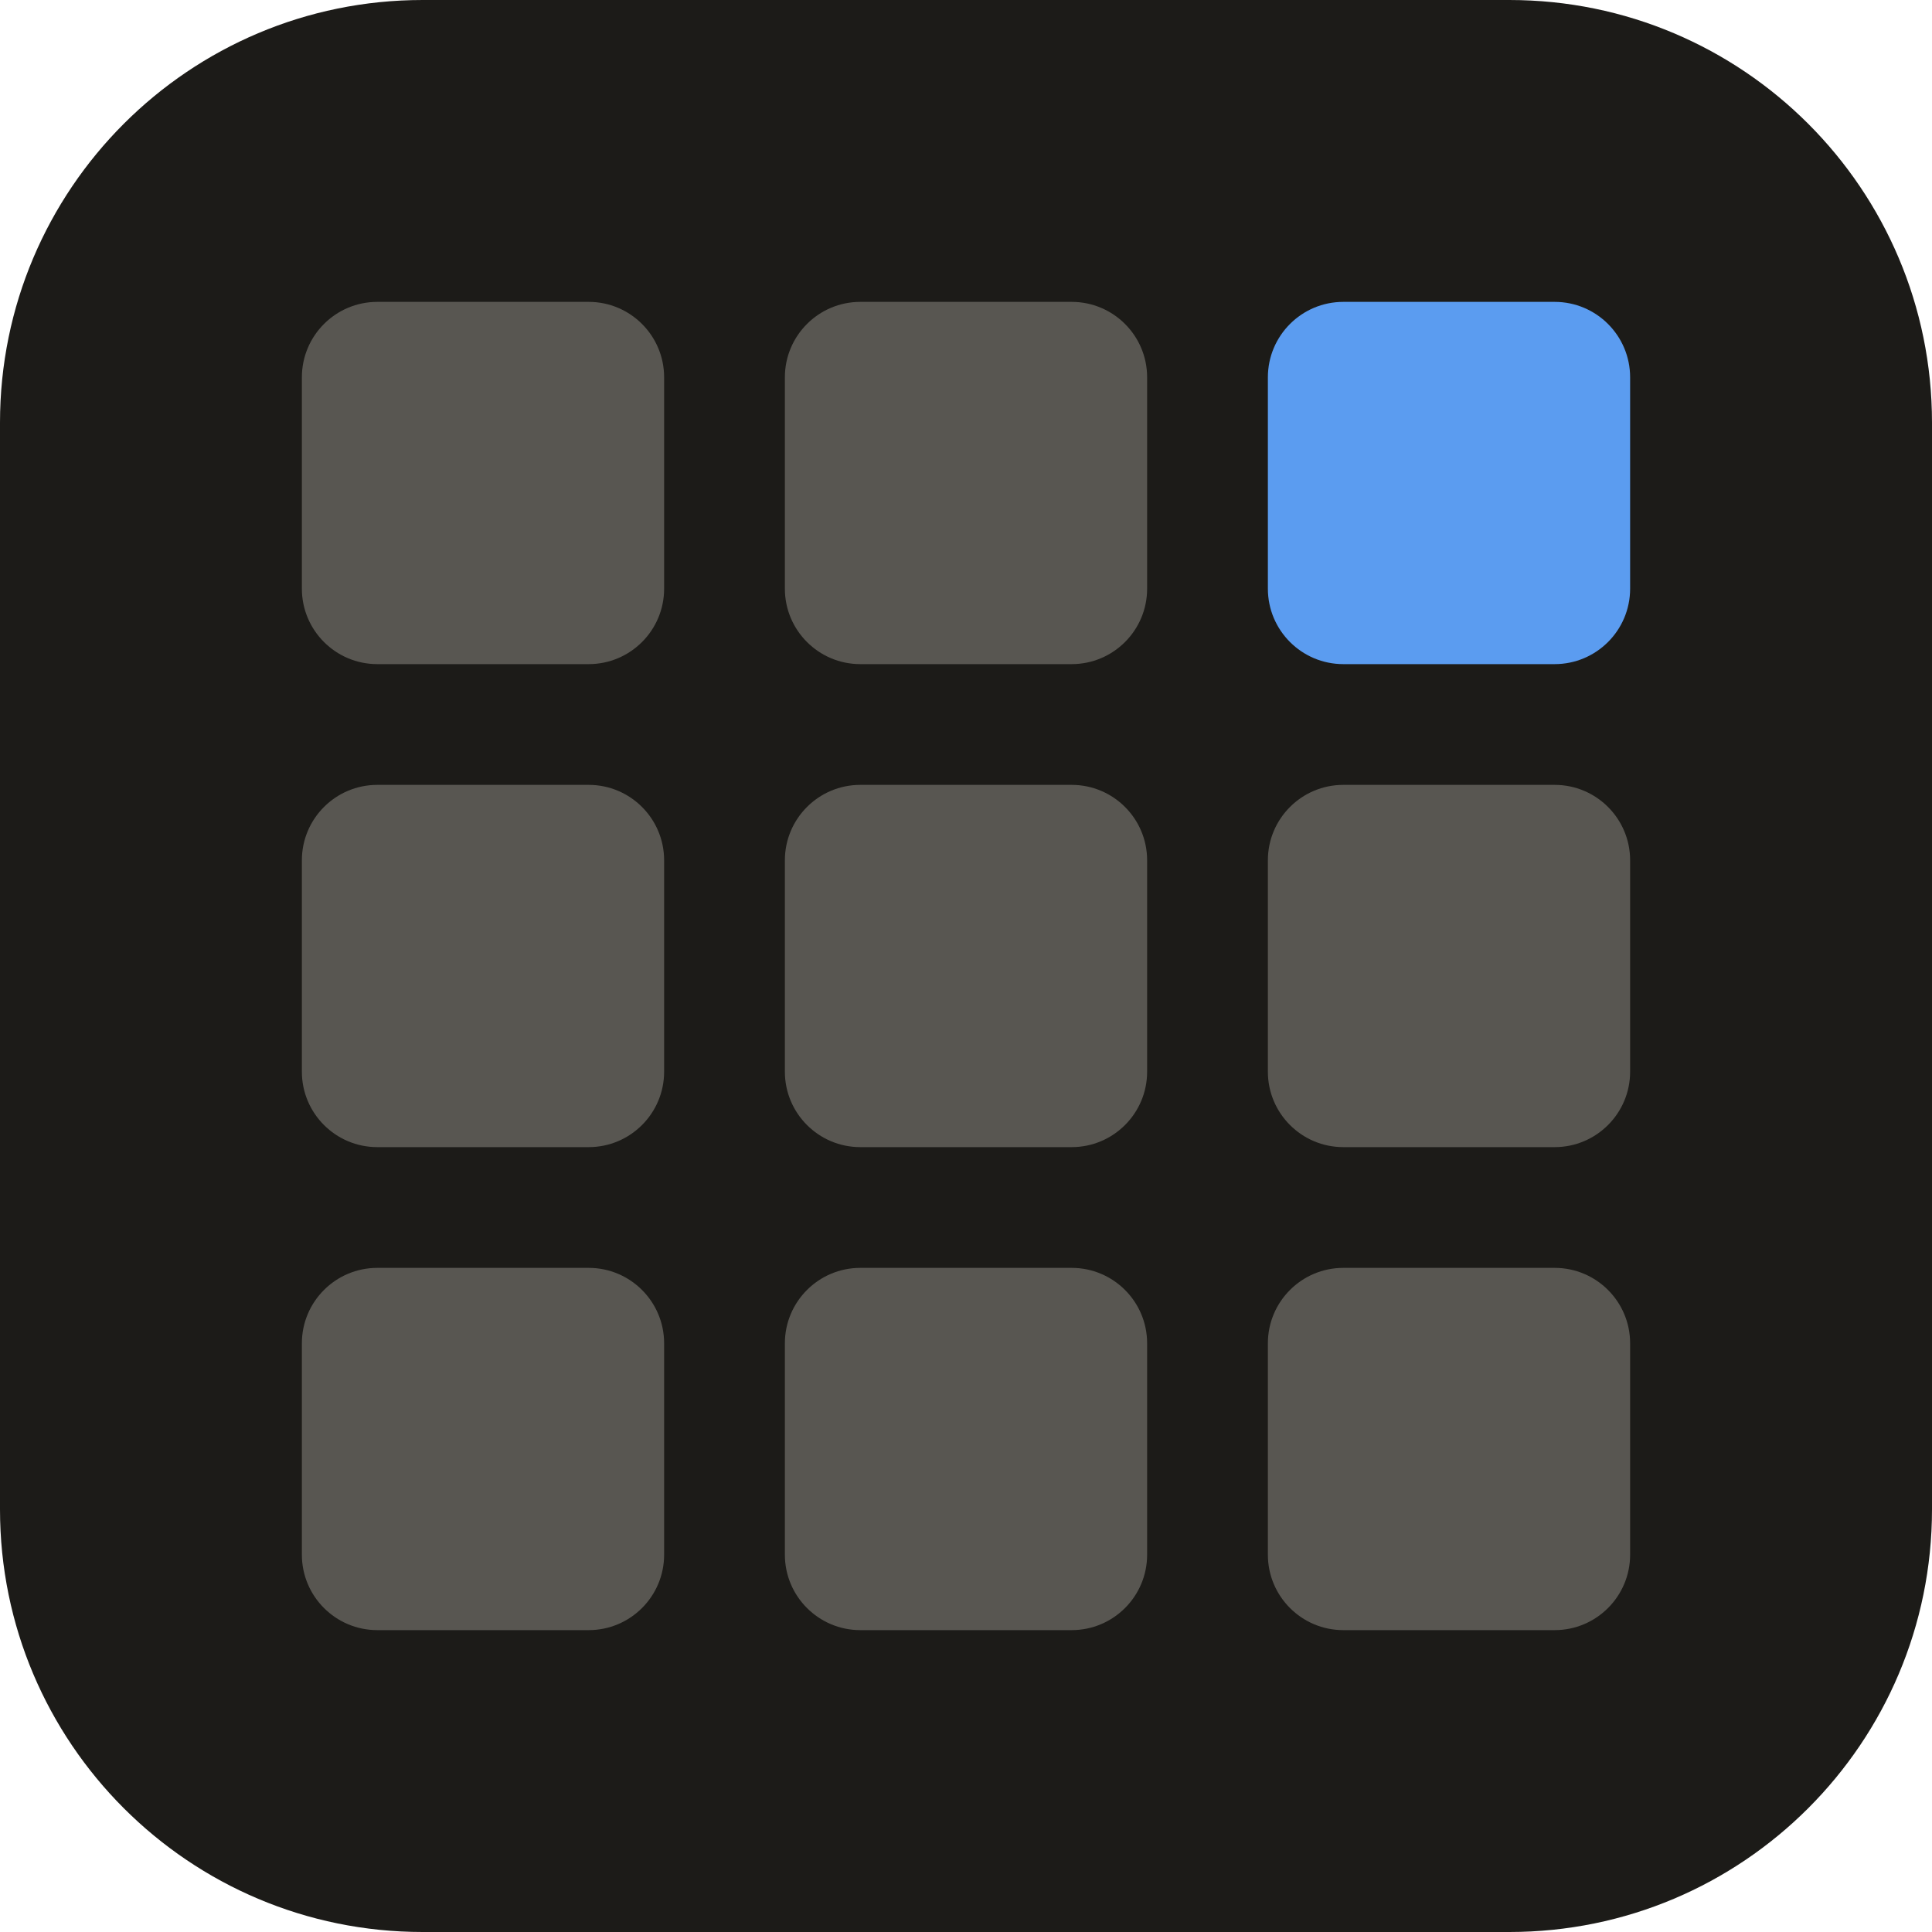
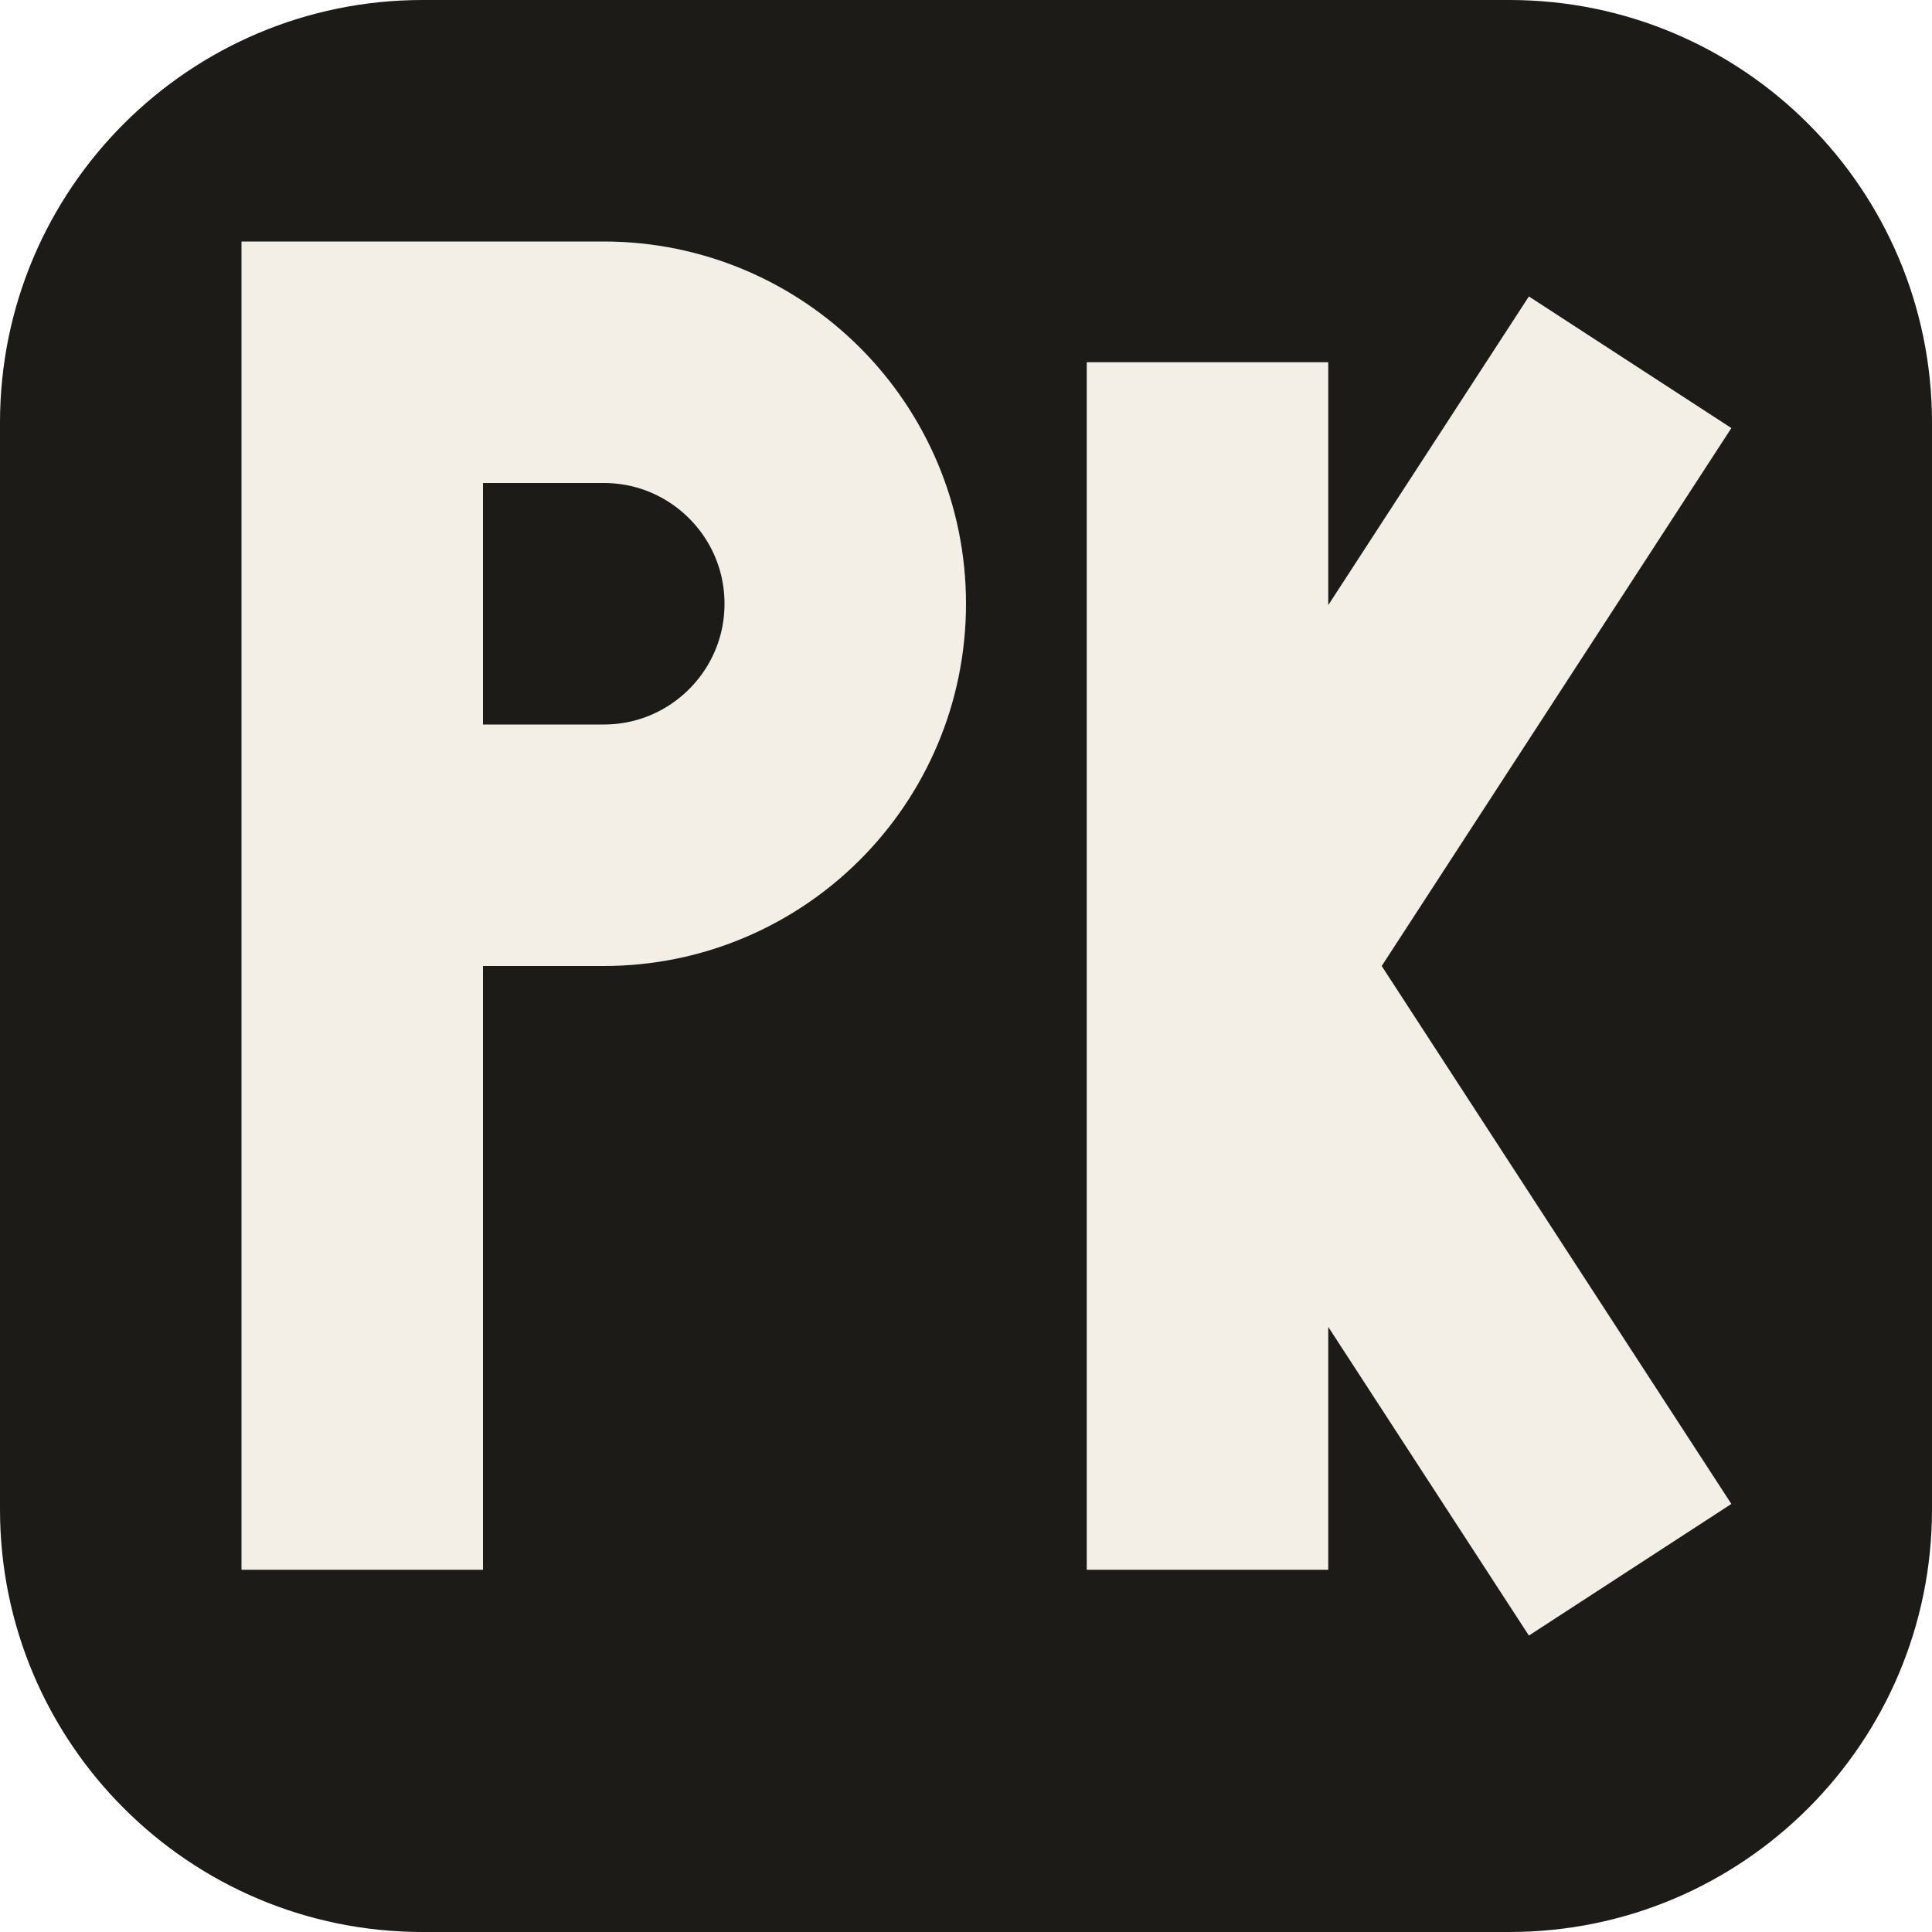
<svg xmlns="http://www.w3.org/2000/svg" viewBox="0 0 64 64">
-   <style>.tile{fill:#1c1b18}.m{fill:#f3efe7}.ms{stroke:#f3efe7}@media (prefers-color-scheme:dark){.tile{fill:#f3efe7}.m{fill:#1c1b18}.ms{stroke:#1c1b18}}</style>
+   <style>.tile{fill:#1c1b18}.ms{stroke:#f3efe7}@media (prefers-color-scheme:dark){.tile{fill:#f3efe7}.ms{stroke:#1c1b18}}</style>
  <rect class="tile" width="64" height="64" rx="14" />
-   <rect class="m" x="10" y="10" width="12" height="12" rx="2.5" fill-opacity=".28" />
-   <rect class="m" x="26" y="10" width="12" height="12" rx="2.5" fill-opacity=".28" />
-   <rect x="42" y="10" width="12" height="12" rx="2.5" fill="#5b9cf0" />
-   <rect class="m" x="10" y="26" width="12" height="12" rx="2.5" fill-opacity=".28" />
-   <rect class="m" x="26" y="26" width="12" height="12" rx="2.5" fill-opacity=".28" />
-   <rect class="m" x="42" y="26" width="12" height="12" rx="2.5" fill-opacity=".28" />
-   <rect class="m" x="10" y="42" width="12" height="12" rx="2.5" fill-opacity=".28" />
-   <rect class="m" x="26" y="42" width="12" height="12" rx="2.5" fill-opacity=".28" />
-   <rect class="m" x="42" y="42" width="12" height="12" rx="2.5" fill-opacity=".28" />
+   <g class="ms" fill="none" stroke-width="8" stroke-linecap="butt" stroke-linejoin="miter">
+     <path d="M12 52V12h8a8 8 0 0 1 0 16h-8" />
+     <path d="M40 12V52M54 12 41 32 54 52" />
+   </g>
</svg>
